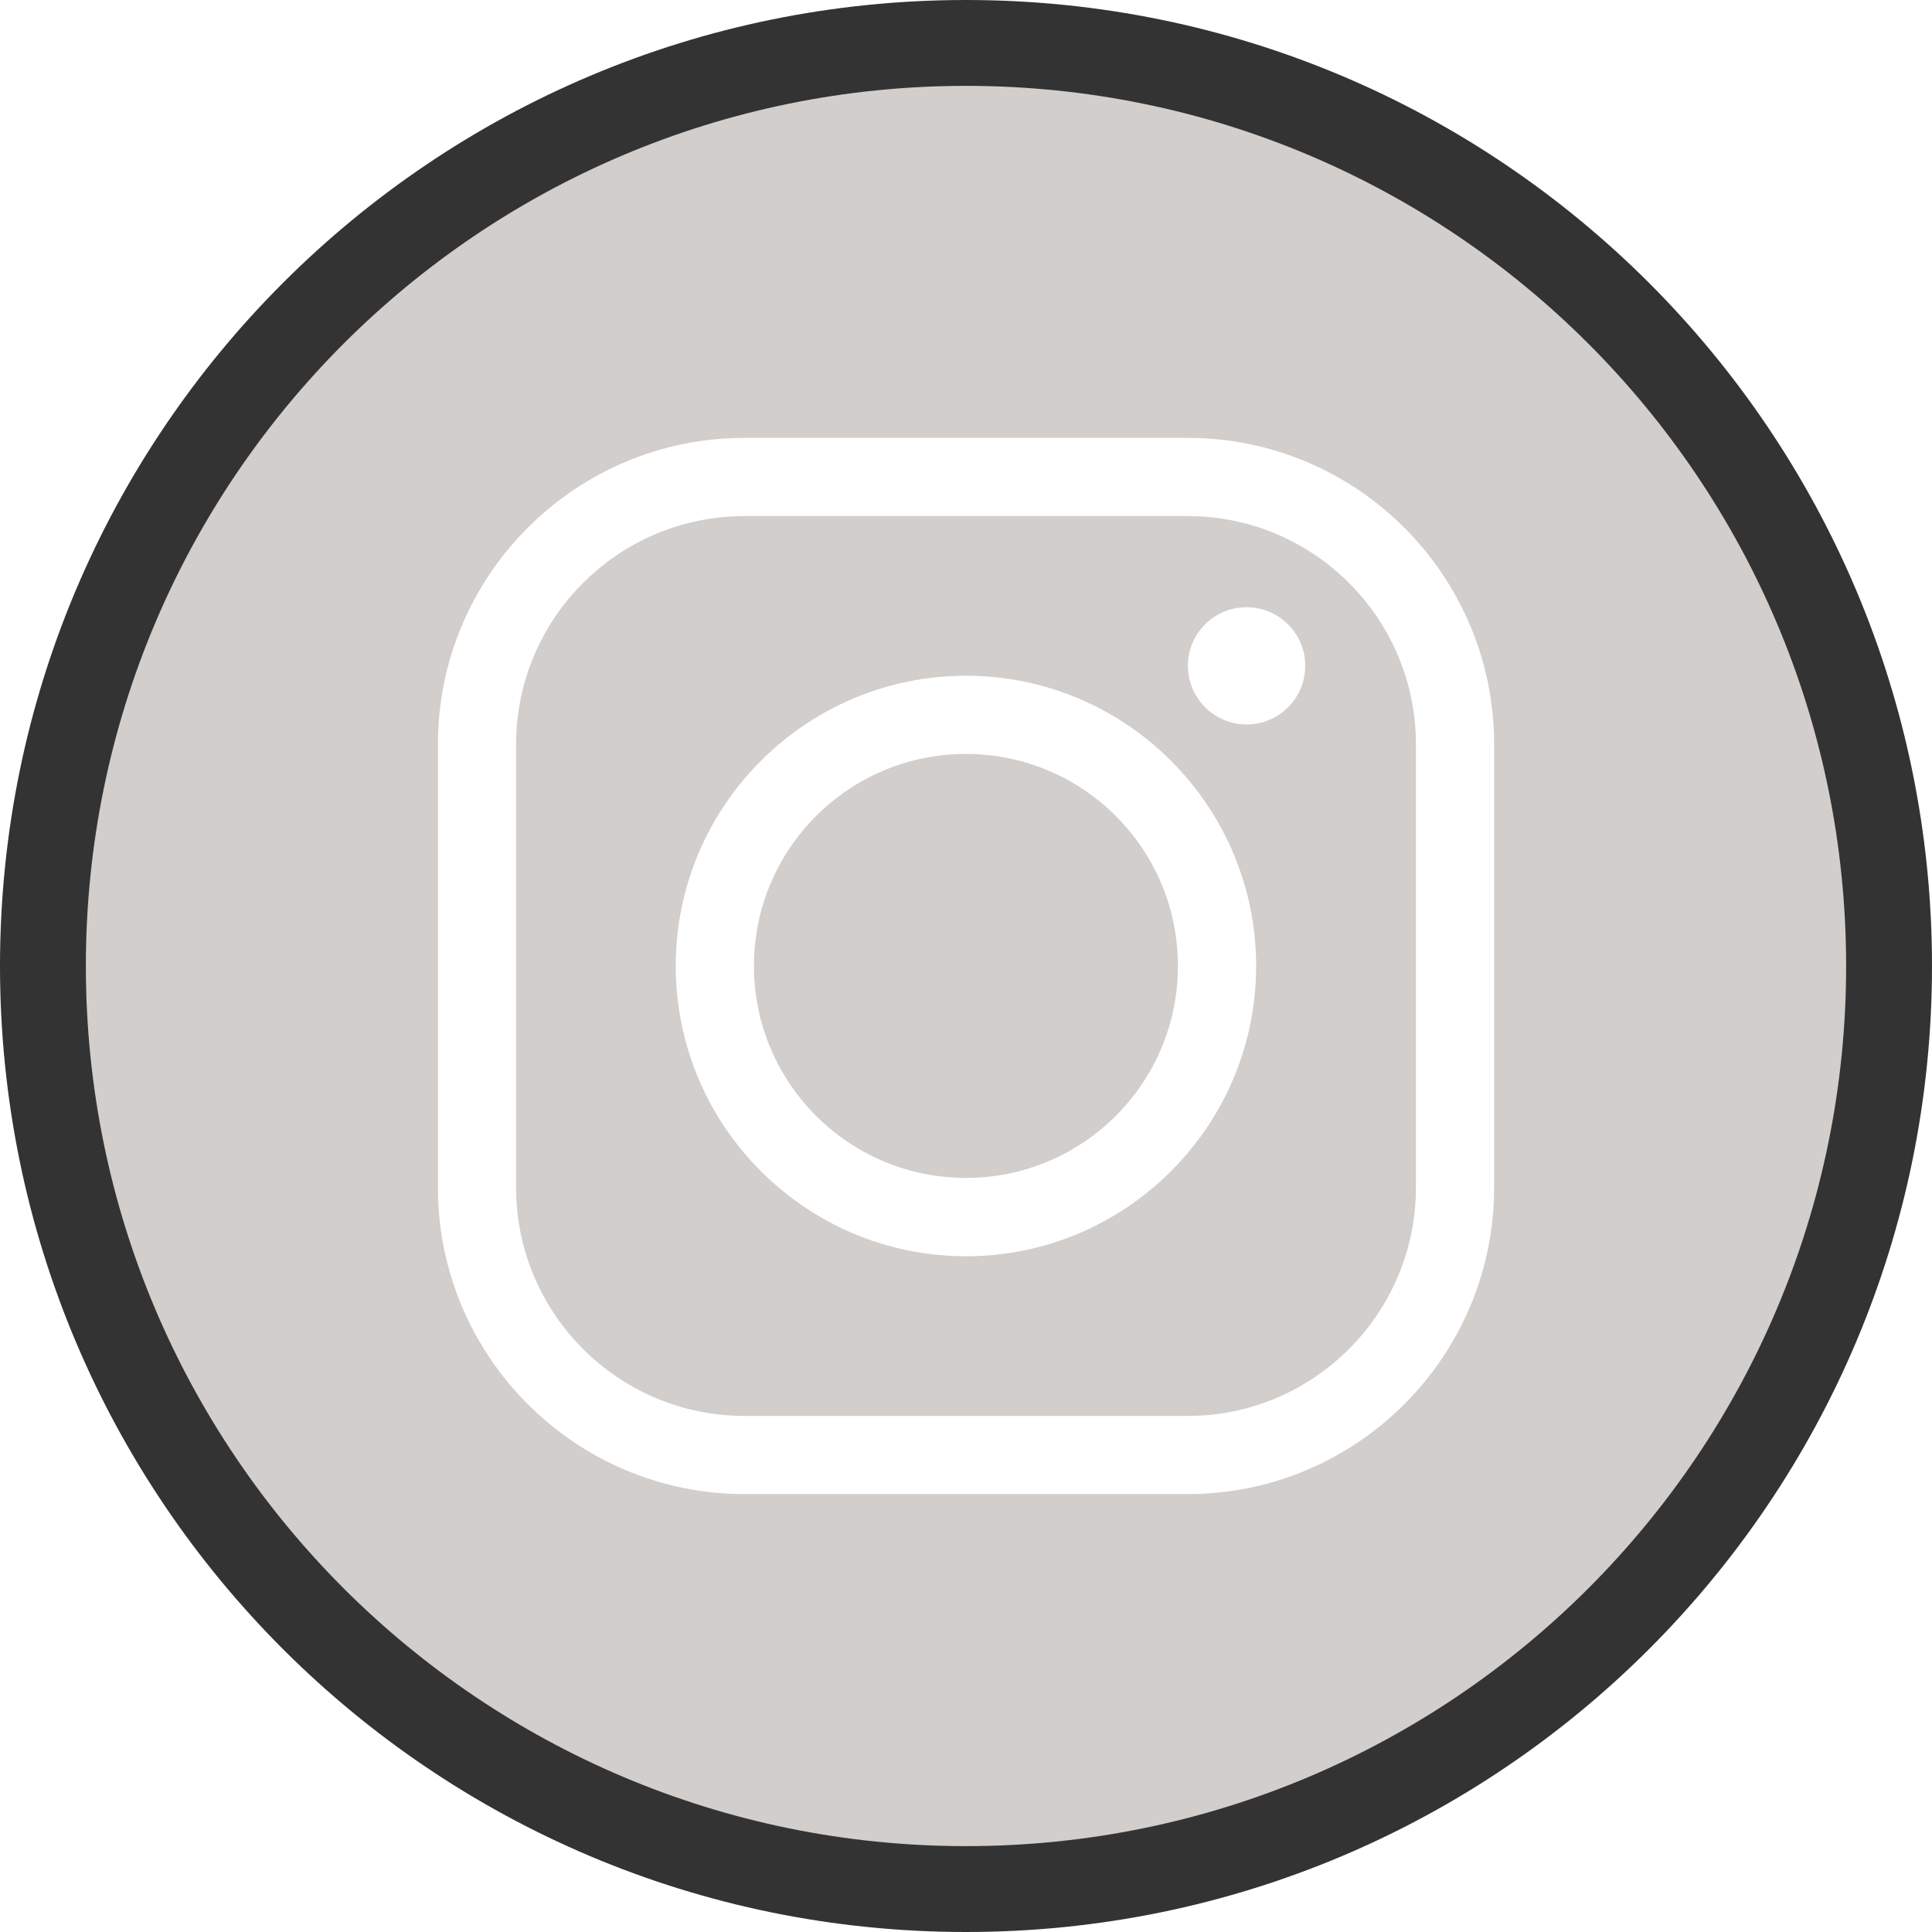
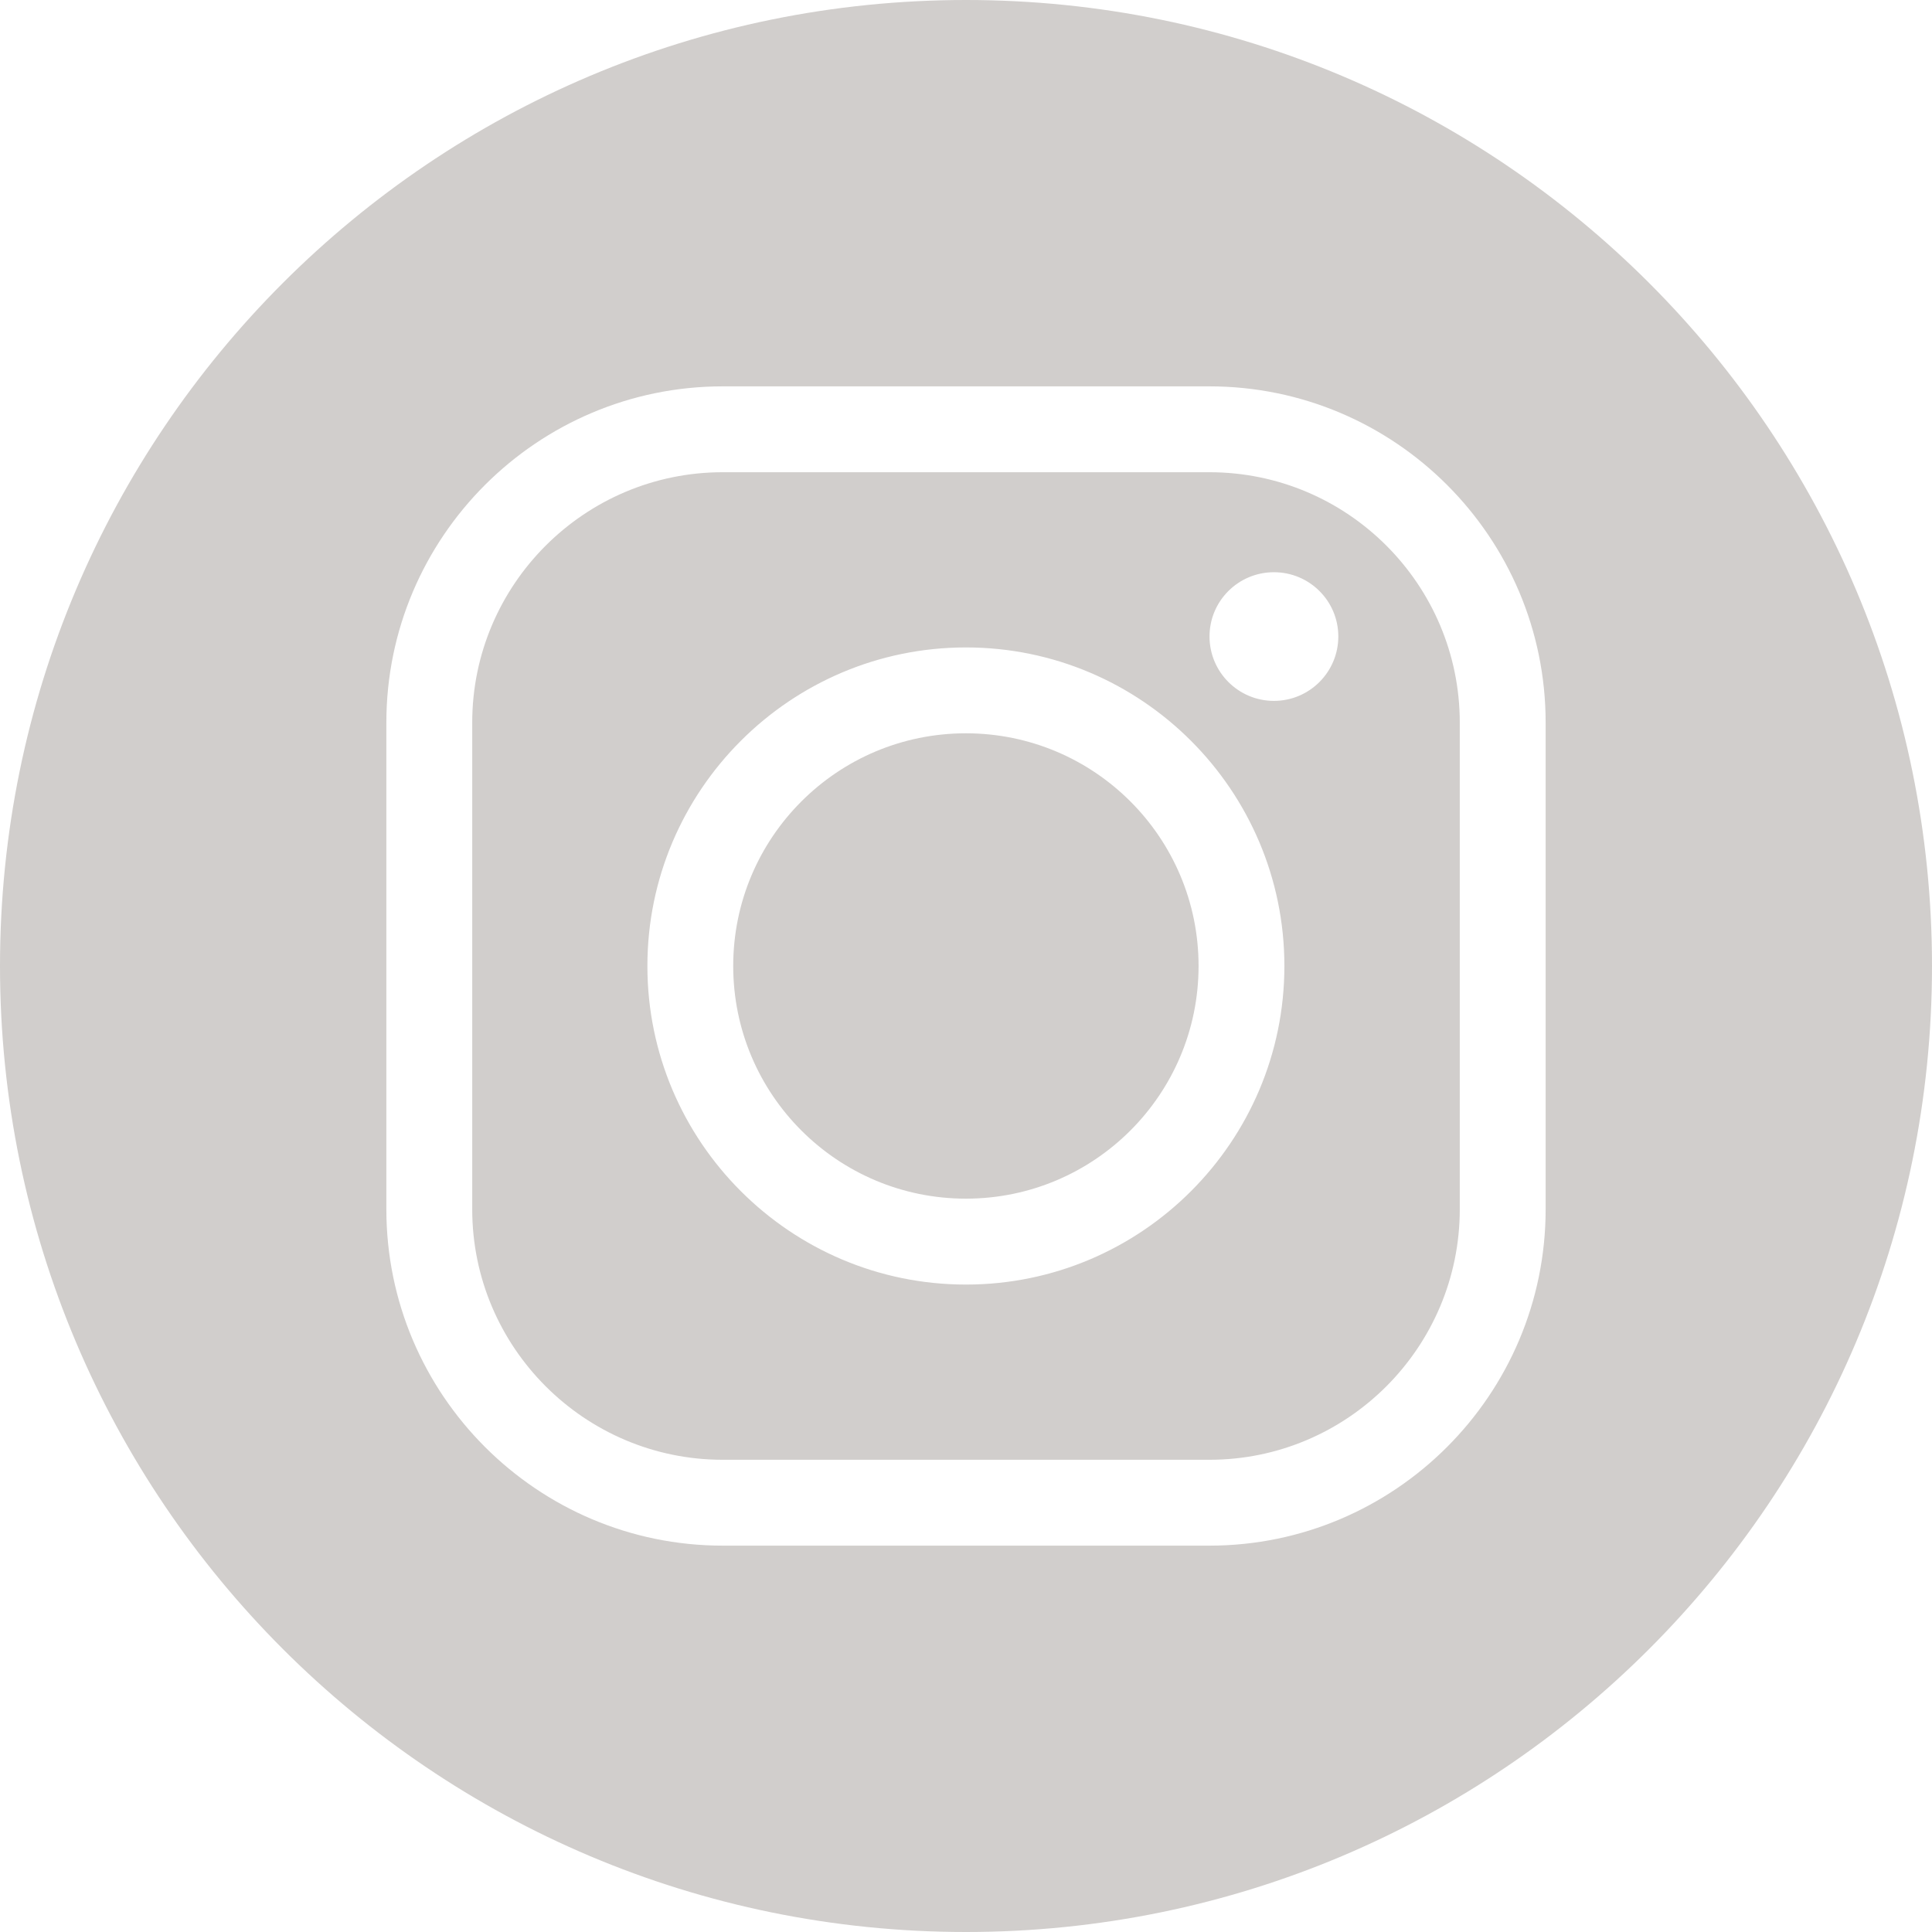
<svg xmlns="http://www.w3.org/2000/svg" class="icon" width="45" height="45" version="1.1" viewBox="0 0 45 45" xml:space="preserve">
-   <path id="Instagram" d="m22.5 0c-12.427 0-22.5 10.073-22.5 22.5s10.073 22.5 22.5 22.5 22.5-10.073 22.5-22.5-10.073-22.5-22.5-22.5zm6.994 5.334c0.995 0.022 2.171 0.585 3.258 1.908 0.47 0.572 0.994 1.1 1.449 1.684 0.689 0.884 1.31 1.786 1.898 2.74 0.302 0.49 0.579 0.995 0.869 1.492 0.929 1.744 1.797 3.541 2.348 5.445 0.323 1.116 0.31 1.289 0.482 2.426 0.136 1.429-0.001 2.864-0.303 4.264-0.147 0.683-0.272 1.084-0.459 1.748-0.419 1.391-0.96 2.742-1.555 4.066-0.369 0.769-0.772 1.524-1.248 2.232-0.274 0.408-0.339 0.474-0.637 0.855-0.491 0.617-1.103 1.108-1.783 1.5-0.309 0.178-0.547 0.28-0.867 0.428-0.63 0.277-1.293 0.47-1.969 0.598-0.454 0.086-0.668 0.104-1.125 0.16-0.889 0.095-1.782 0.128-2.676 0.088-0.574-0.026-0.917-0.062-1.488-0.113-1.35-0.141-2.694-0.324-4.037-0.52-0.699-0.114-1.398-0.224-2.098-0.336h-2.721c-0.909 0-1.779-0.165-2.592-0.451-0.042-0.002-0.085 5.09e-4 -0.127-2e-3 -0.174-0.01-0.348-0.027-0.521-0.041-0.52-0.066-1.045-0.141-1.551-0.285-0.187-0.053-0.377-0.1-0.555-0.18-0.285-0.128-0.585-0.243-0.826-0.441-0.366-0.301-0.648-0.693-0.973-1.039-0.163-0.355-0.349-0.701-0.488-1.066-0.151-0.396-0.341-1.247-0.426-1.672-0.053-0.266-0.114-0.531-0.143-0.801-0.118-1.115-0.072-1.484-0.047-2.609 0.07-1.501 0.22-2.997 0.414-4.486v-6.096c0-1.508 0.436-2.911 1.178-4.107 0.141-0.532 0.305-1.058 0.52-1.566 0.176-0.419 0.256-0.553 0.457-0.939 0.538-0.995 1.215-1.634 2.303-2.029 0.699-0.254 1.13-0.235 1.857-0.289 0.07-3.048e-4 0.141 0.005 0.211 0.006 0.186-0.103 0.375-0.19 0.562-0.256 0.579-0.204 1.19-0.323 1.799-0.396 0.855-0.104 2.578 0.009 3.43 0.047 0.567 0.036 1.134 0.072 1.701 0.107 1.773 0.112 2.93 0.769 3.504 1.594h0.865c-0.803-2.092 0.373-3.704 2.107-3.666zm-11.953 8.258c-0.167 0.297-0.325 0.611-0.463 0.904-0.039 0.083-0.075 0.168-0.113 0.252 0.143-0.065 0.286-0.13 0.432-0.189 0.688-0.281 1.408-0.528 2.139-0.682-0.15-0.024-0.299-0.051-0.449-0.074-0.514-0.077-1.029-0.149-1.545-0.211zm14.574 3.158c-0.219 0.043-0.436 0.086-0.65 0.148-0.211 0.061-0.274 0.09-0.484 0.17-0.155 0.061-0.307 0.129-0.461 0.193 0.142 0.189 0.289 0.395 0.492 0.666 0.124 0.29 0.271 0.572 0.373 0.871 0.136 0.398 0.212 0.919 0.254 1.342 0.073 0.74 0.076 1.486 0.01 2.227-0.084 0.626-0.112 1.001-0.279 1.611-0.089 0.324-0.189 0.647-0.311 0.961-0.086 0.222-0.197 0.432-0.309 0.643-0.296 0.559-0.421 0.711-0.777 1.236-0.439 0.557-0.605 0.81-1.145 1.309-0.587 0.543-1.278 0.943-1.978 1.316 0.082-0.001 0.164-9.2e-5 0.246-2e-3 0.754-0.02 1.509-0.065 2.246-0.24 0.053-0.012 0.379-0.066 0.447-0.109 0.041-0.026 0.078-0.058 0.117-0.086 0.118-0.088 0.239-0.164 0.324-0.287 0.172-0.207 0.18-0.545 0.258-0.791 0.109-0.518 0.238-1.033 0.387-1.541 0.19-0.648 0.396-1.289 0.592-1.935 0.006-0.02 0.088-0.302 0.102-0.361 0.064-0.279 0.09-0.564 0.137-0.846 0.08-0.581 0.168-1.162 0.205-1.748 0.054-0.795 0.074-1.593 0.123-2.389 0.035-0.677 0.067-1.355 0.07-2.033 5.19e-4 -0.111 0.007-0.217 0.012-0.324zm-10.332 3.611c-0.162 0.007-0.316 0.029-0.561 0.094-0.105 0.028-0.565 0.201-0.709 0.27-0.067 0.032-0.126 0.084-0.195 0.111-0.028 0.011-0.058-3.4e-4 -0.088 0-0.148 0.122-0.058 0.025-0.168 0.262-0.099 0.212-0.021 0.051-0.176-0.082-0.071-0.061 0.169 0.571 0.084 0.268 0.216 0.321 0.44 0.632 0.695 0.924 0.16-0.625 0.571-1.27 1.27-1.846-0.043 1.97e-4 -0.111-0.002-0.152 0zm-6.701 6.598c0.007 0.061 0.012 0.122 0.02 0.184 0.099 0.695 0.188 1.397 0.406 2.066 0.014 0.04 0.016 0.044 0.023 0.066 0.23-0.001 0.459-0.003 0.689-2e-3 0.533-0.002 1.066-0.004 1.6-0.006-0.409-0.271-0.856-0.598-1.232-0.898-0.497-0.397-0.923-0.764-1.359-1.234-0.052-0.056-0.099-0.116-0.146-0.176z" fill="#333" />
-   <path d="m22.5 2c-11.323 0-20.5 9.178-20.5 20.5s9.178 20.5 20.5 20.5 20.5-9.178 20.5-20.5-9.178-20.5-20.5-20.5zm-5.162 8.199h10.327c3.936 0 7.136 3.2 7.136 7.136v10.327c0 3.936-3.2 7.138-7.136 7.138h-10.327c-3.936 0-7.138-3.203-7.138-7.138v-10.327c0-3.936 3.203-7.136 7.138-7.136zm0 1.822c-2.931 0-5.317 2.383-5.317 5.314v10.327c-4.56e-4 2.932 2.385 5.317 5.317 5.317h10.327c2.931 0 5.314-2.385 5.314-5.317v-10.327c0-2.931-2.383-5.314-5.314-5.314zm11.697 2.122c0.754 0 1.367 0.61 1.367 1.364 0 0.754-0.612 1.367-1.367 1.367-0.754 0-1.367-0.613-1.367-1.367 0-0.754 0.613-1.364 1.367-1.364zm-6.535 1.596c3.727 0 6.758 3.034 6.758 6.761 0 3.727-3.031 6.761-6.758 6.761-3.728 0-6.761-3.034-6.761-6.761 0-3.728 3.034-6.761 6.761-6.761zm0 1.822a4.938 4.938 0 0 0-4.939 4.939 4.938 4.938 0 0 0 4.939 4.936 4.938 4.938 0 0 0 4.936-4.936 4.938 4.938 0 0 0-4.936-4.939z" fill="#d1cecc" stroke-width=".456" />
+   <path id="Instagram" d="m22.5 0c-12.427 0-22.5 10.073-22.5 22.5s10.073 22.5 22.5 22.5 22.5-10.073 22.5-22.5-10.073-22.5-22.5-22.5zm-5.666 8.999h11.335c4.32 0 7.832 3.512 7.832 7.832v11.335c0 4.319-3.512 7.835-7.832 7.835h-11.335c-4.319 0-7.835-3.515-7.835-7.835v-11.335c0-4.319 3.515-7.832 7.835-7.832zm0 2c-3.217 0-5.835 2.616-5.835 5.832v11.335c-5.01e-4 3.217 2.618 5.835 5.835 5.835h11.335c3.217 0 5.832-2.618 5.832-5.835v-11.335c0-3.217-2.615-5.832-5.832-5.832zm12.838 2.329c0.828 0 1.5 0.669 1.5 1.497 0 0.828-0.672 1.5-1.5 1.5-0.828 0-1.5-0.672-1.5-1.5 0-0.828 0.672-1.497 1.5-1.497zm-7.173 1.752c4.091 0 7.417 3.329 7.417 7.42s-3.326 7.42-7.417 7.42c-4.091 0-7.42-3.329-7.42-7.42 0-4.091 3.329-7.42 7.42-7.42zm0 2a5.42 5.42 0 0 0-5.421 5.421 5.42 5.42 0 0 0 5.421 5.418 5.42 5.42 0 0 0 5.418-5.418 5.42 5.42 0 0 0-5.418-5.421z" fill="#d1cecc" stroke-width=".5" />
</svg>
